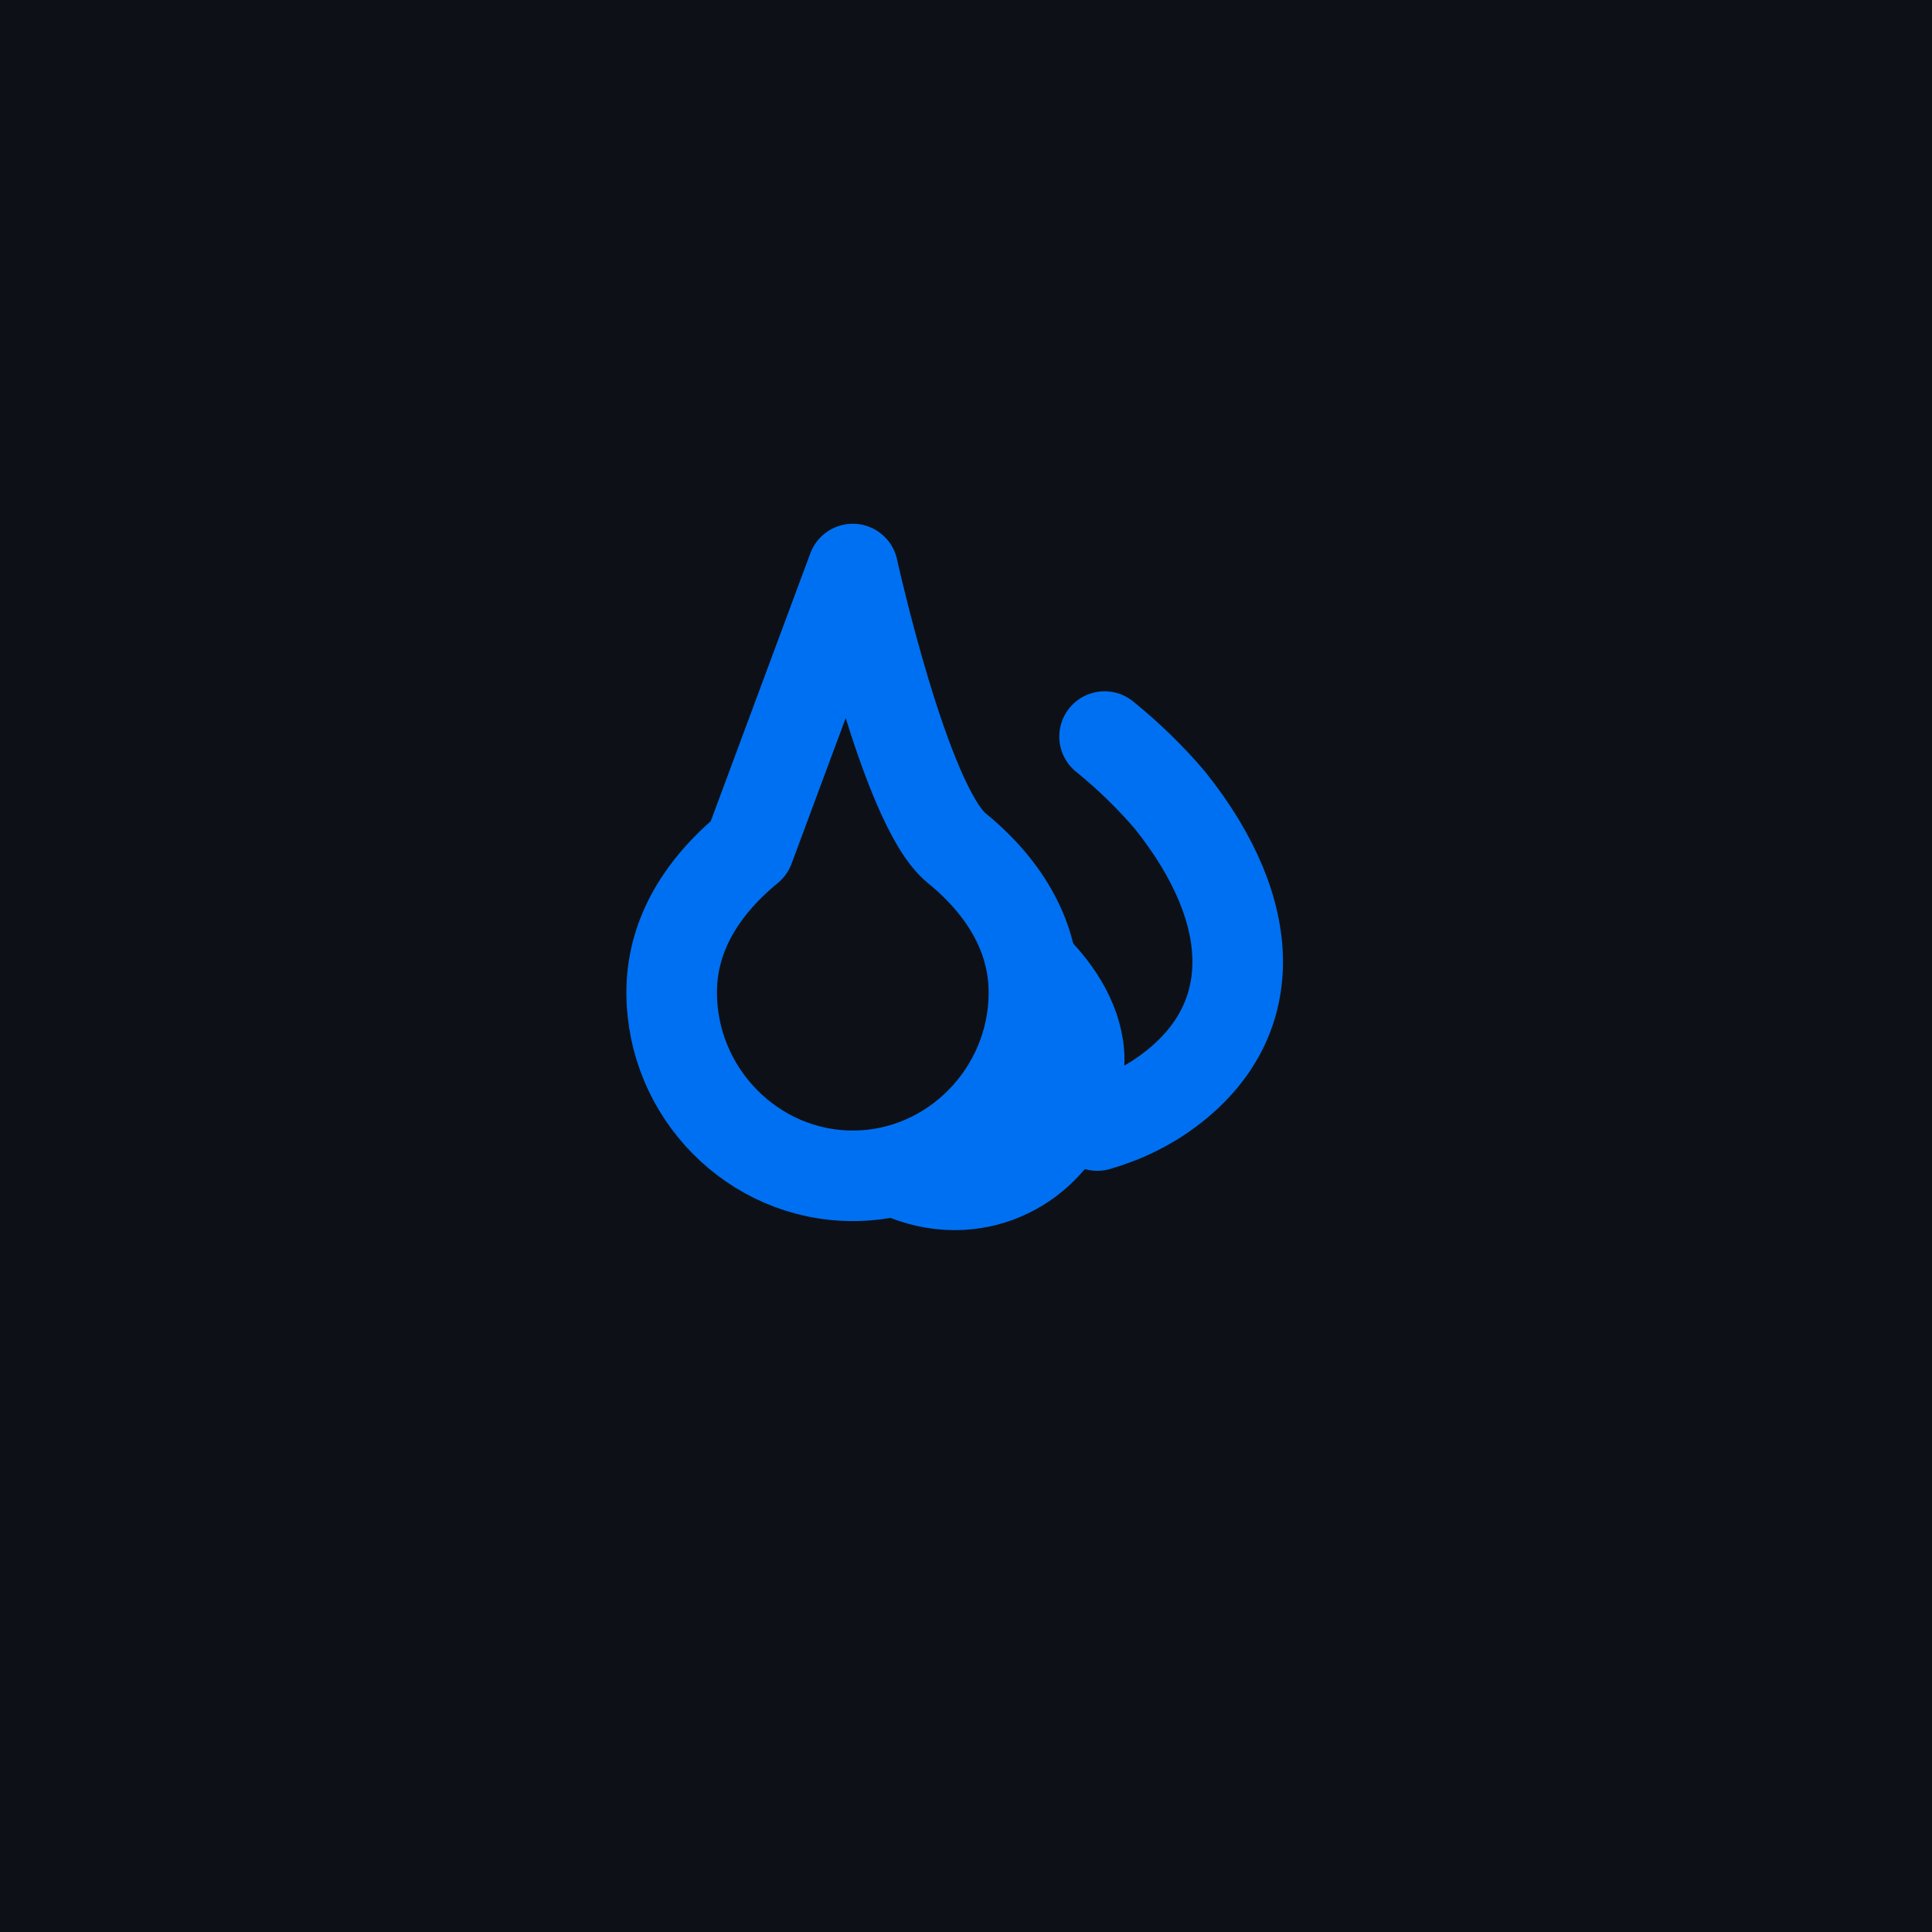
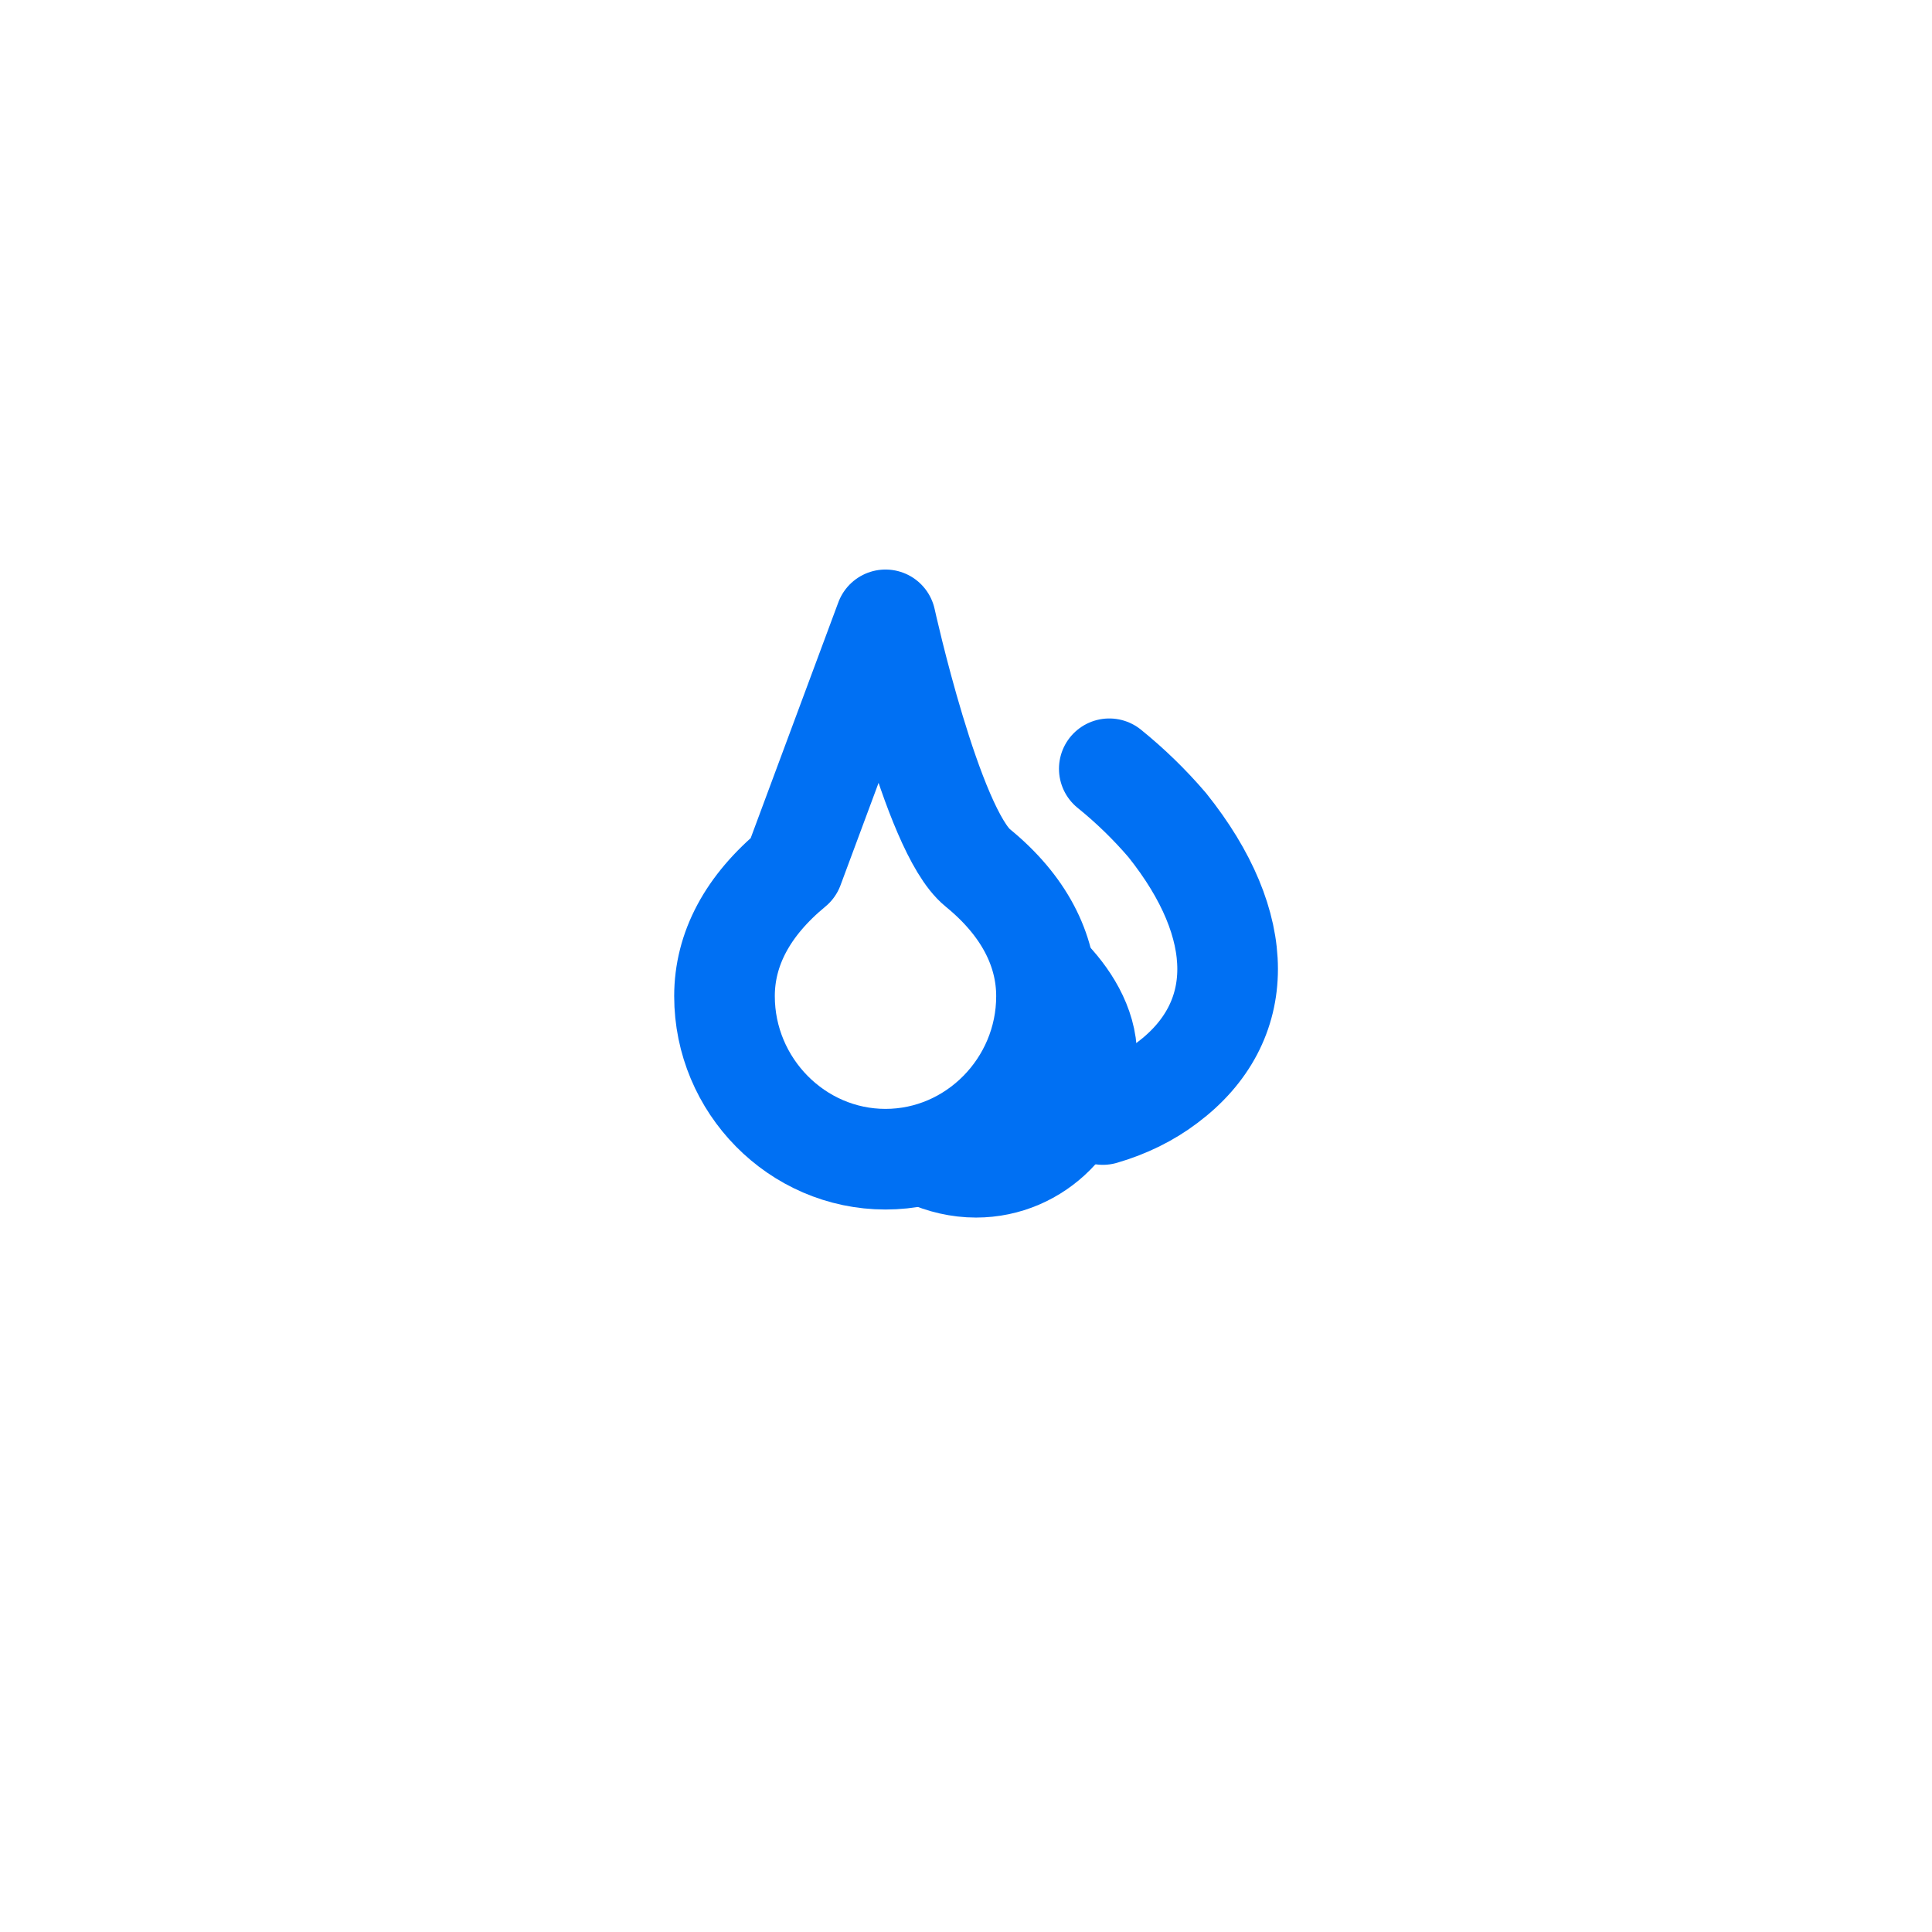
- <svg xmlns="http://www.w3.org/2000/svg" viewBox="0 0 512 512">
-   <rect width="512" height="512" fill="#0d1117" />
-   <g transform="translate(142, 116) scale(12)" fill="none" stroke="#0070f3" stroke-width="2" stroke-linecap="round" stroke-linejoin="round">
+ <svg xmlns="http://www.w3.org/2000/svg" viewBox="-15 -12.5 48 48" width="512" height="512">
+   <rect x="-50" y="-50" width="100" height="100" fill="#ffffff" />
+   <g fill="none" stroke="#0070f3" stroke-width="2.5" stroke-linecap="round" stroke-linejoin="round">
    <path d="M7 16.3c2.2 0 4-1.83 4-4.05 0-1.16-.57-2.26-1.71-3.19S7 2.9 7 2.9s-2.29 6.16-2.29 6.16C3.57 10 3 11.08 3 12.25c0 2.22 1.8 4.05 4 4.05z" />
    <path d="M12.56 6.6A10.97 10.97 0 0 1 14 8c2 2.5 2 4.9 0 6.4-.46.35-1.01.62-1.6.79" />
    <path d="M11 11.71c.53.53 1 1.25 1 2.04 0 1.5-1.23 2.75-2.75 2.75-.43 0-.84-.1-1.22-.27" />
  </g>
</svg>
